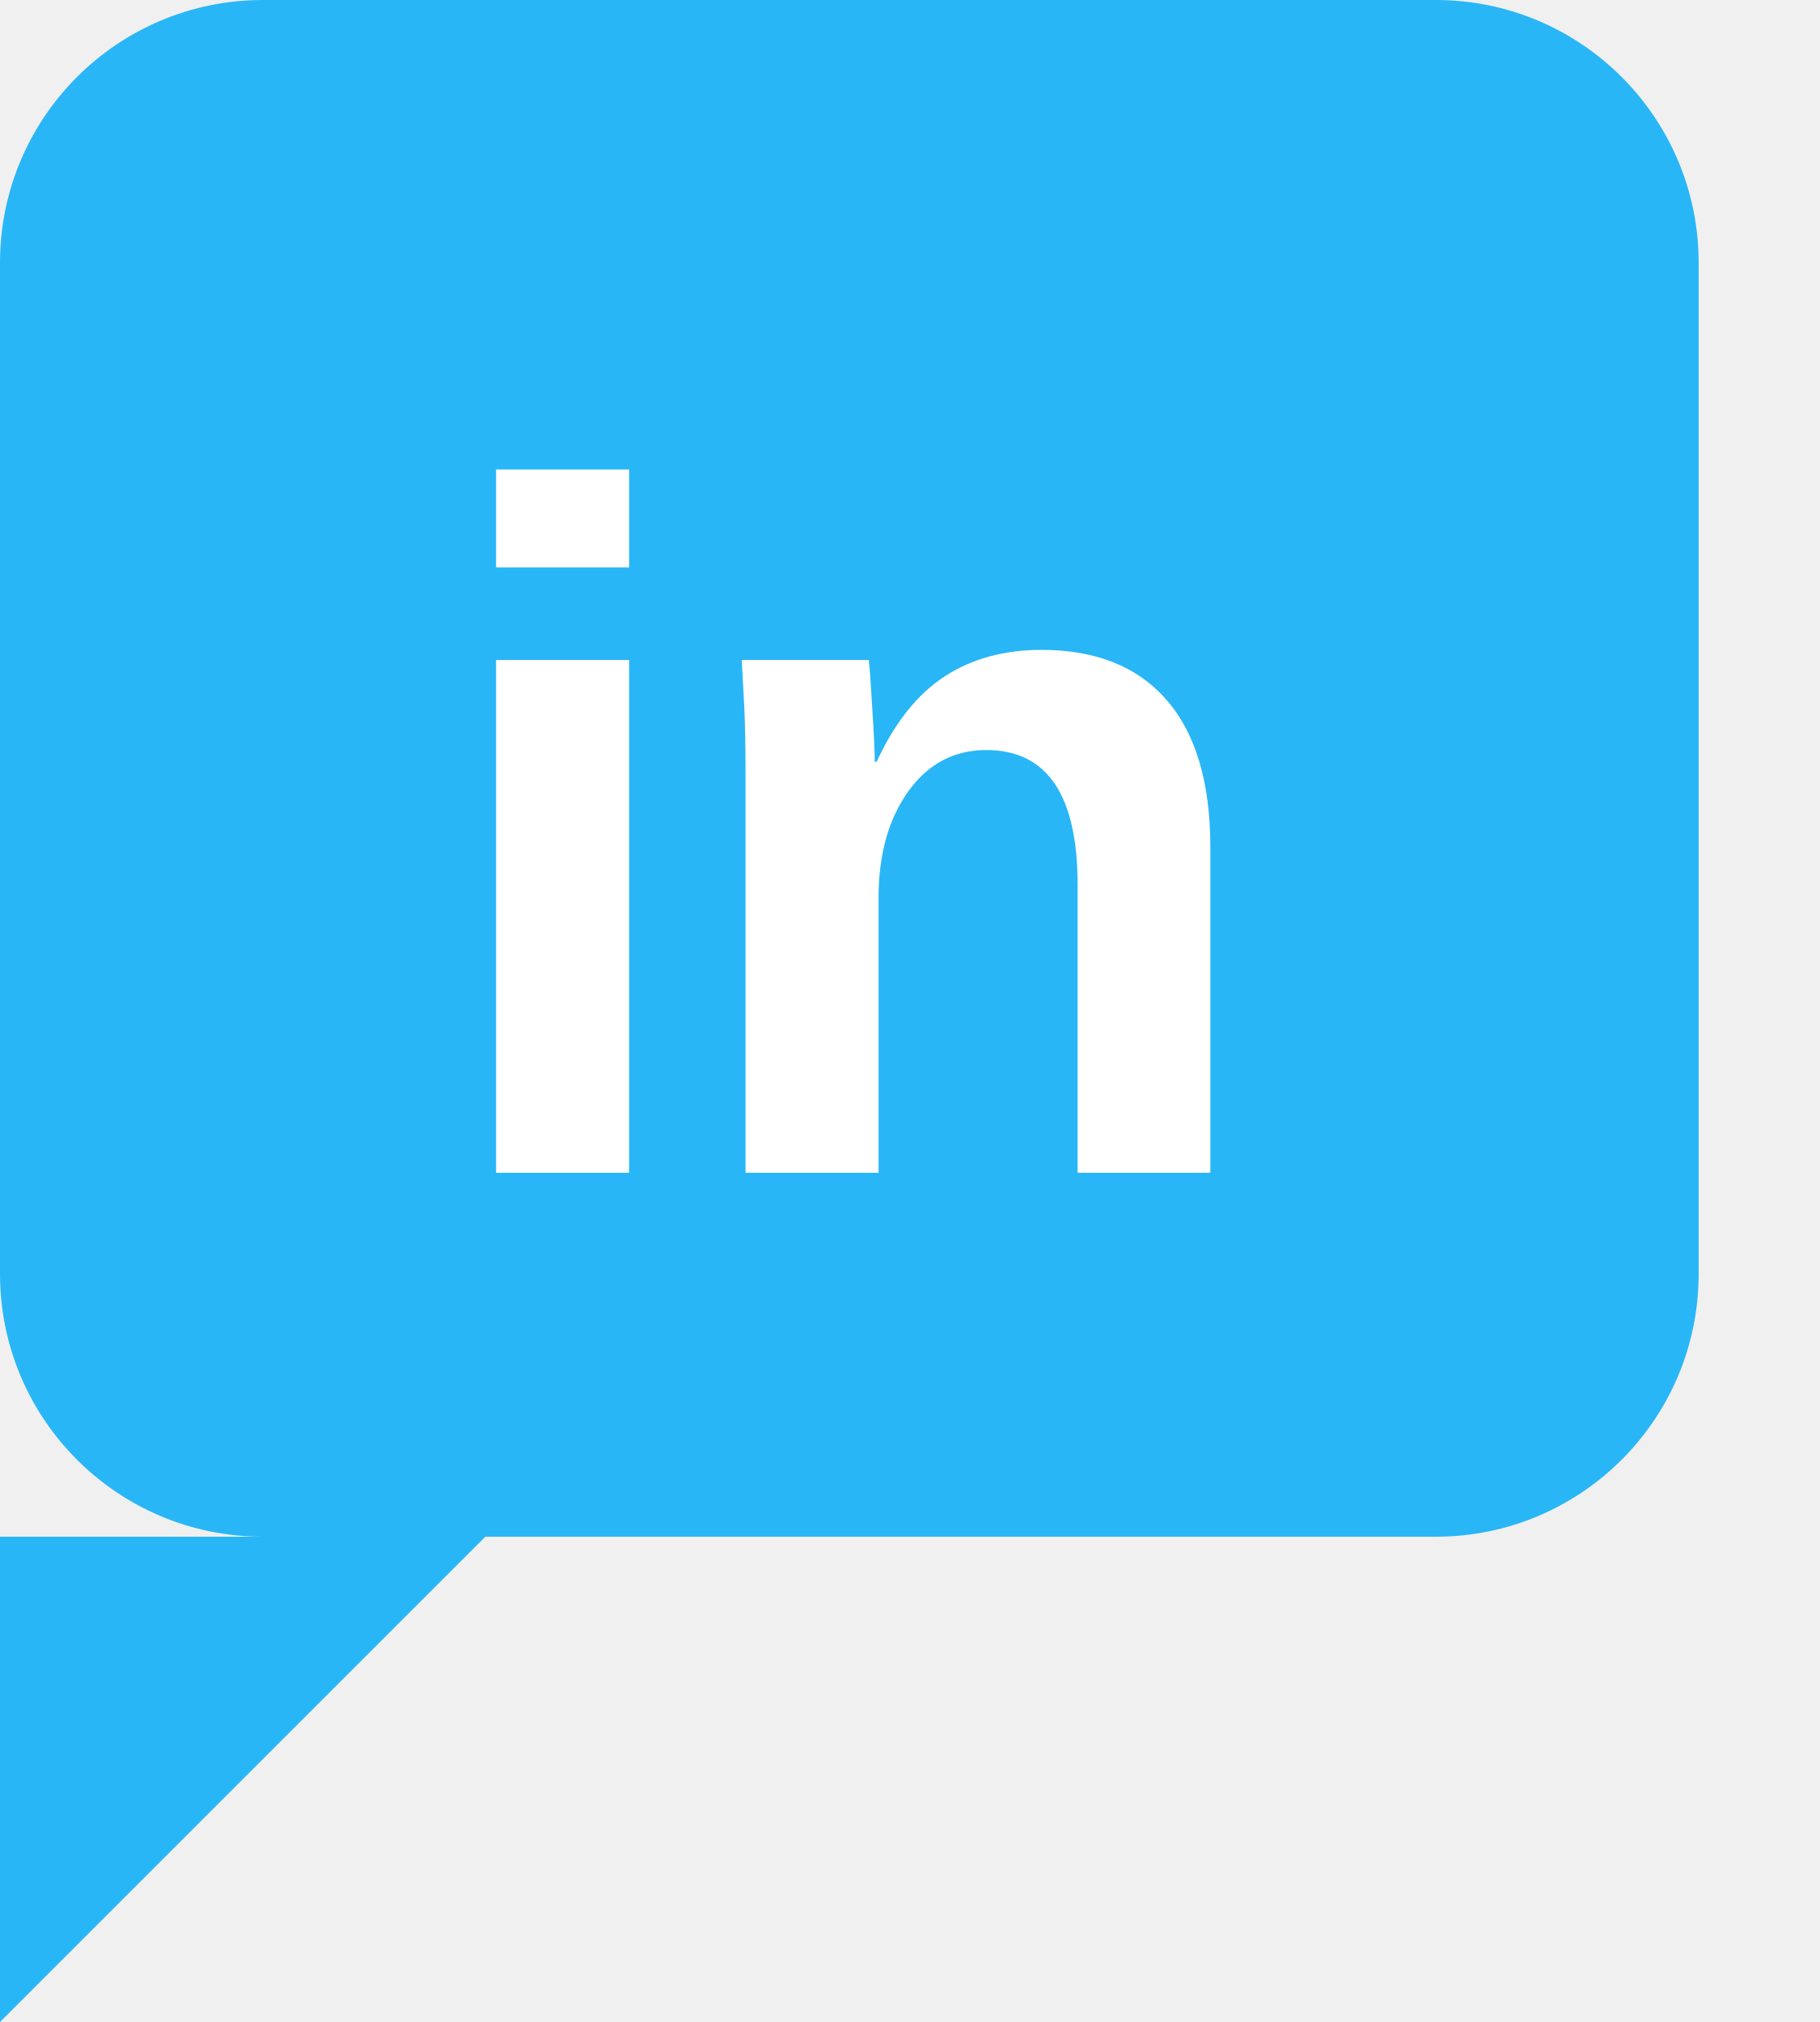
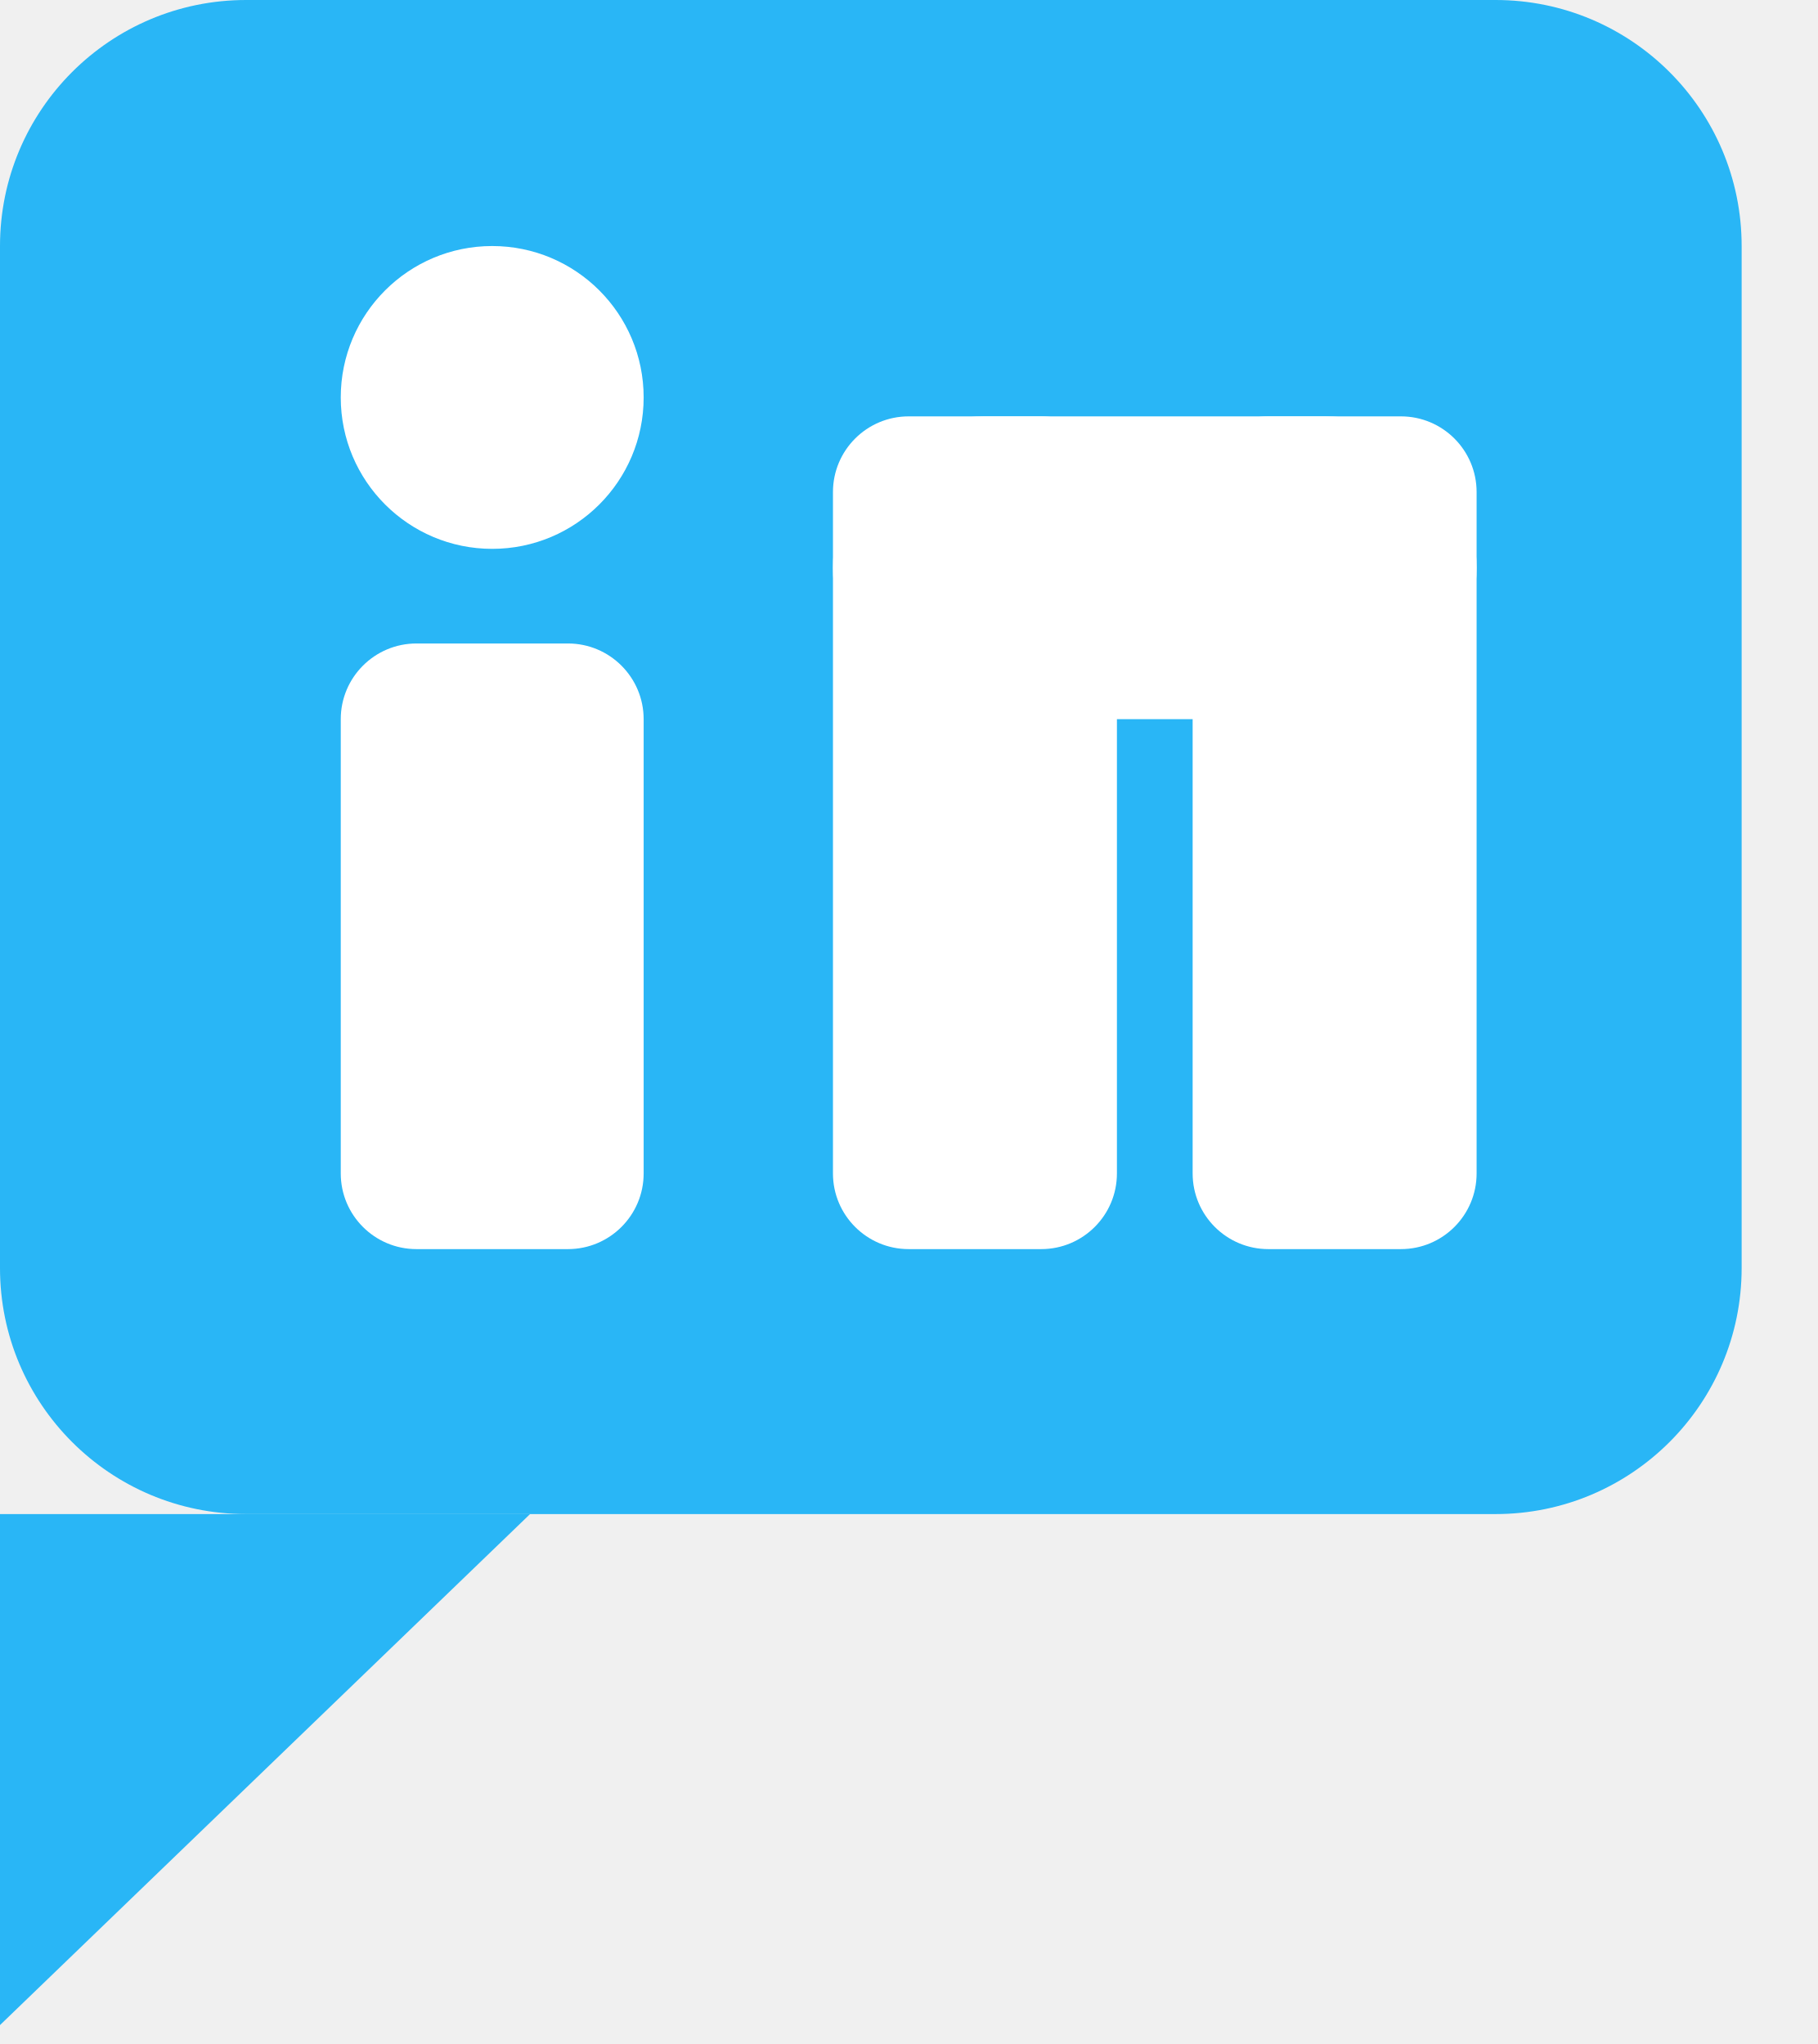
- <svg xmlns="http://www.w3.org/2000/svg" viewBox="0 0 90 100">
-   <rect x="0" y="0" width="84" height="76" rx="13" fill="#29B6F6" />
-   <polygon points="0,76 24,76 0,100" fill="#29B6F6" />
-   <text x="42" y="58" text-anchor="middle" font-family="Arial, Helvetica, sans-serif" font-weight="900" font-size="48" fill="white" letter-spacing="-1">in</text>
+ <svg xmlns="http://www.w3.org/2000/svg" viewBox="0 0 96 108">
+   <rect x="0" y="0" width="92" height="80" rx="13" fill="#29B6F6" />
+   <polygon points="0,80 28,80 0,107" fill="#29B6F6" />
+   <circle cx="26" cy="21" r="8" fill="white" />
+   <rect x="18" y="34" width="16" height="32" rx="4" fill="white" />
+   <rect x="44" y="22" width="15" height="44" rx="4" fill="white" />
+   <rect x="44" y="22" width="34" height="16" rx="8" fill="white" />
+   <rect x="63" y="22" width="15" height="44" rx="4" fill="white" />
</svg>
